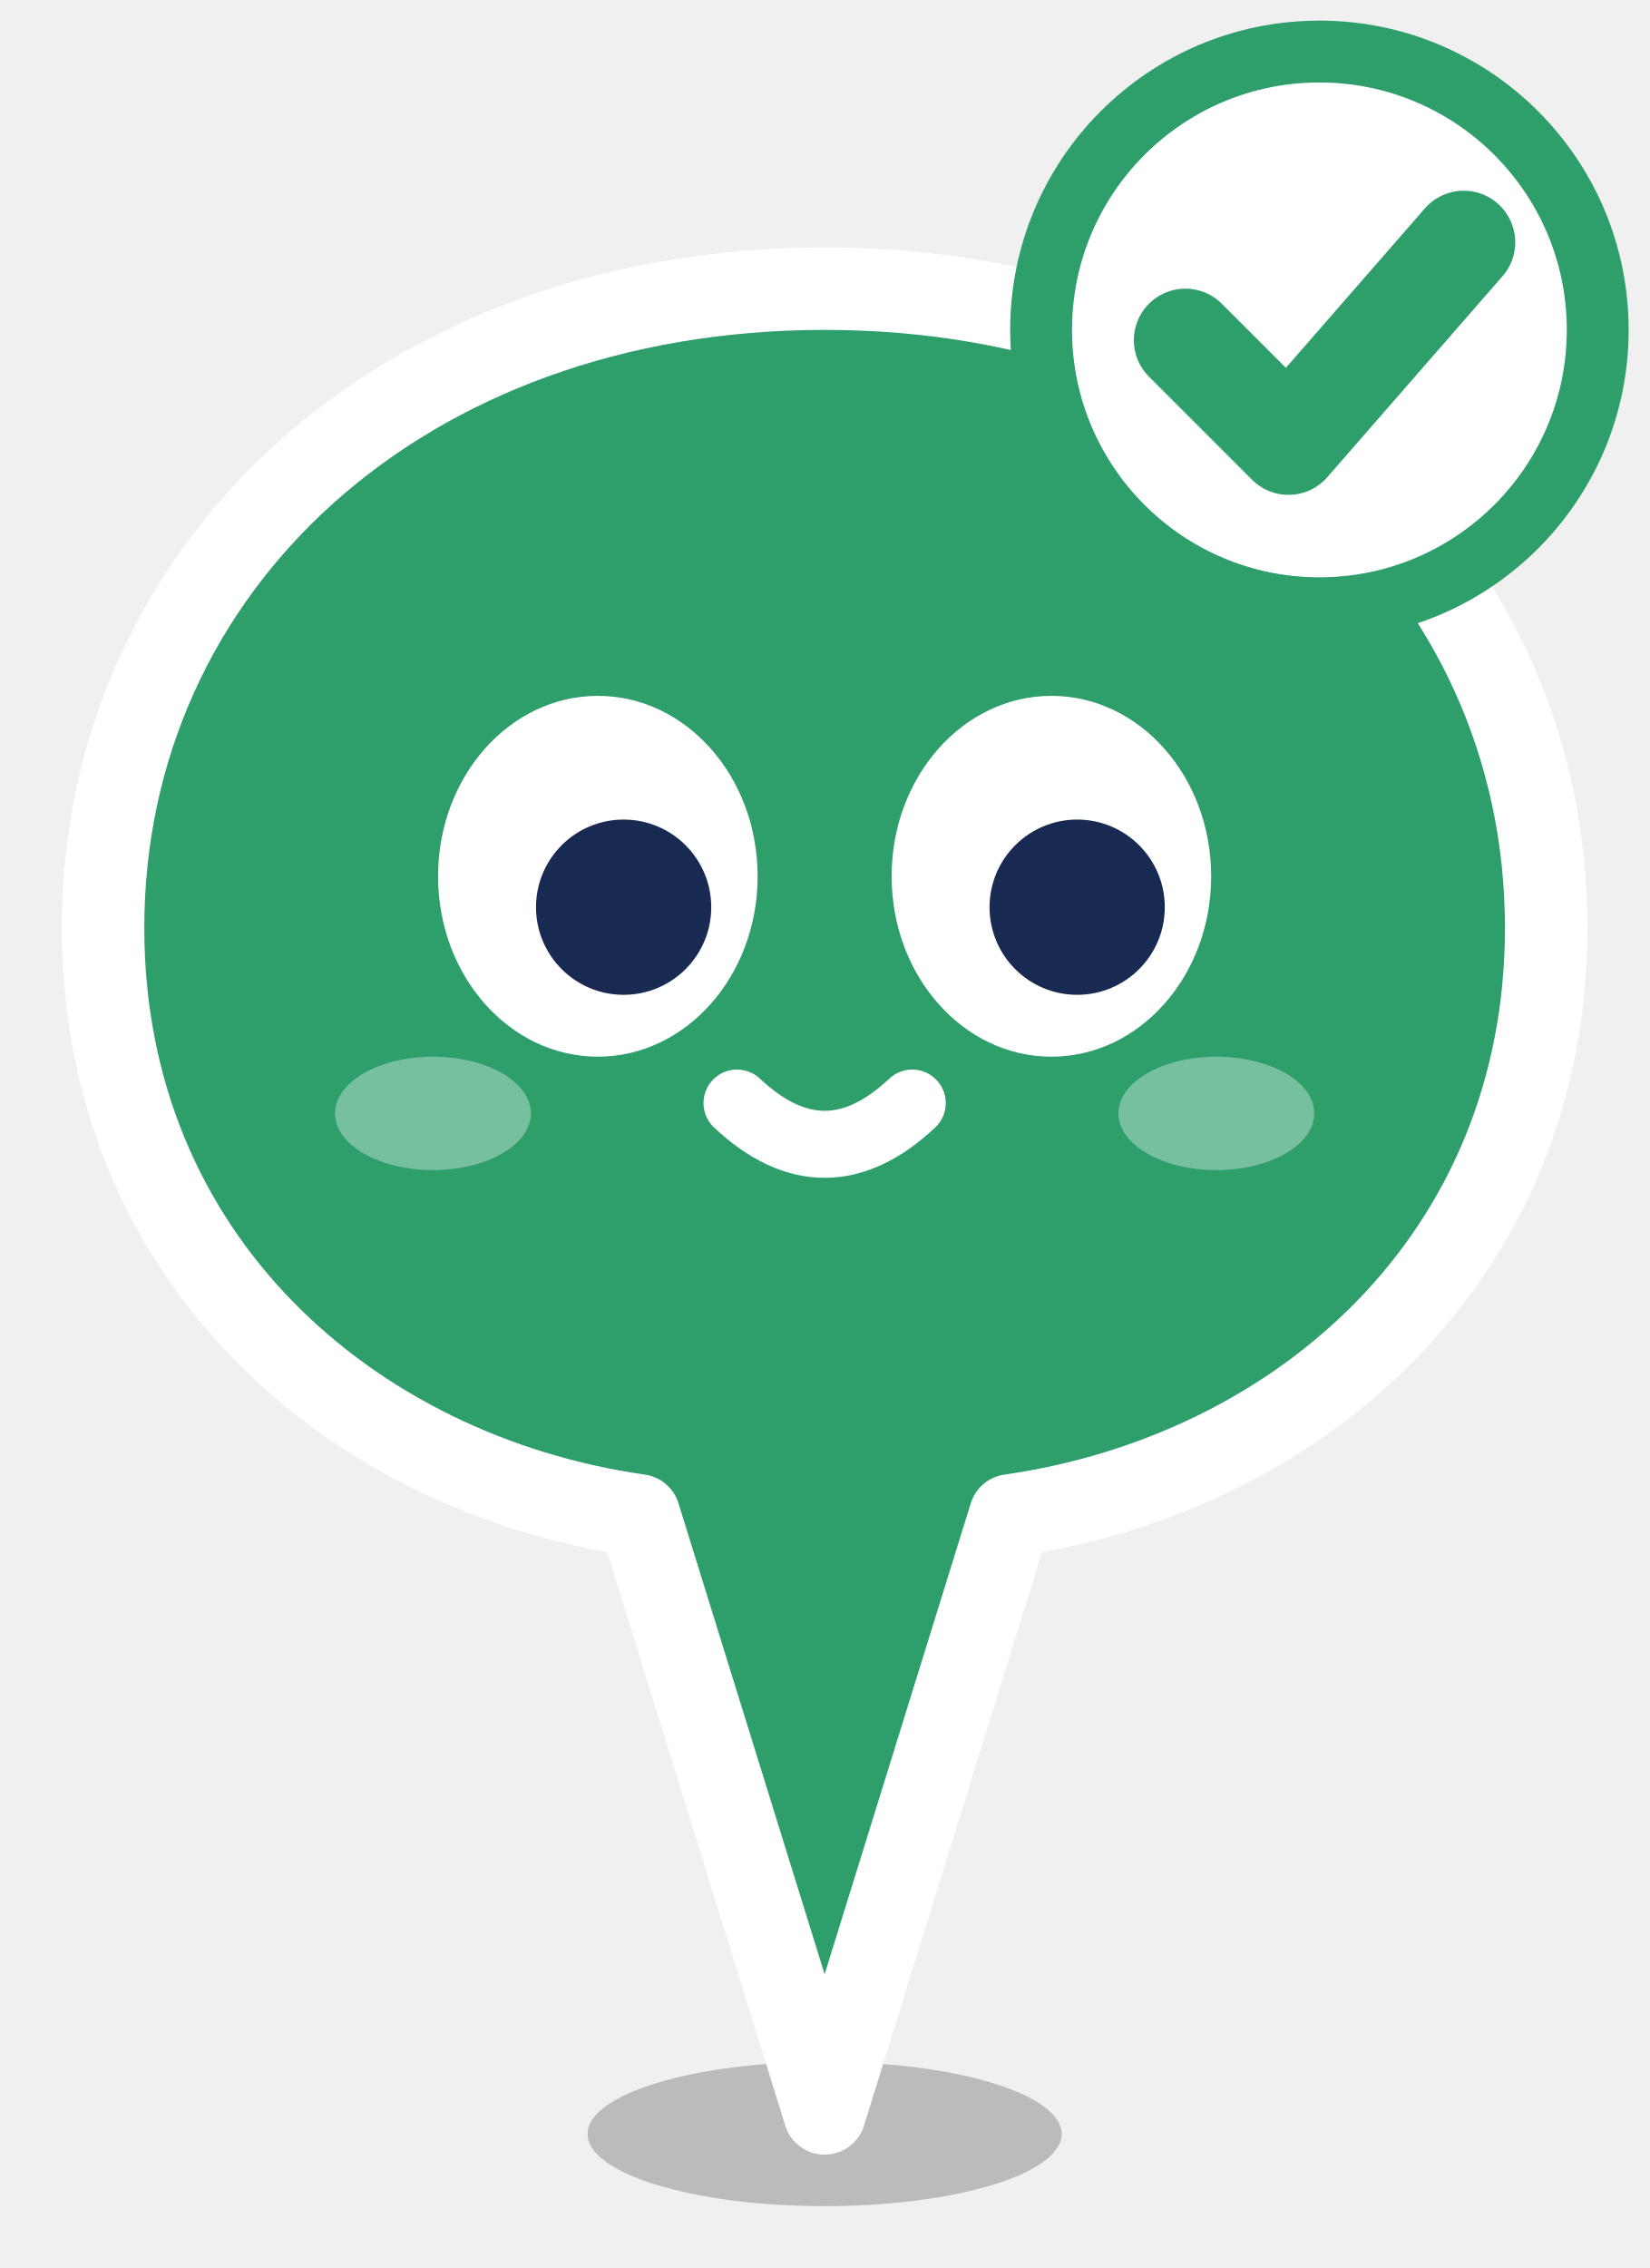
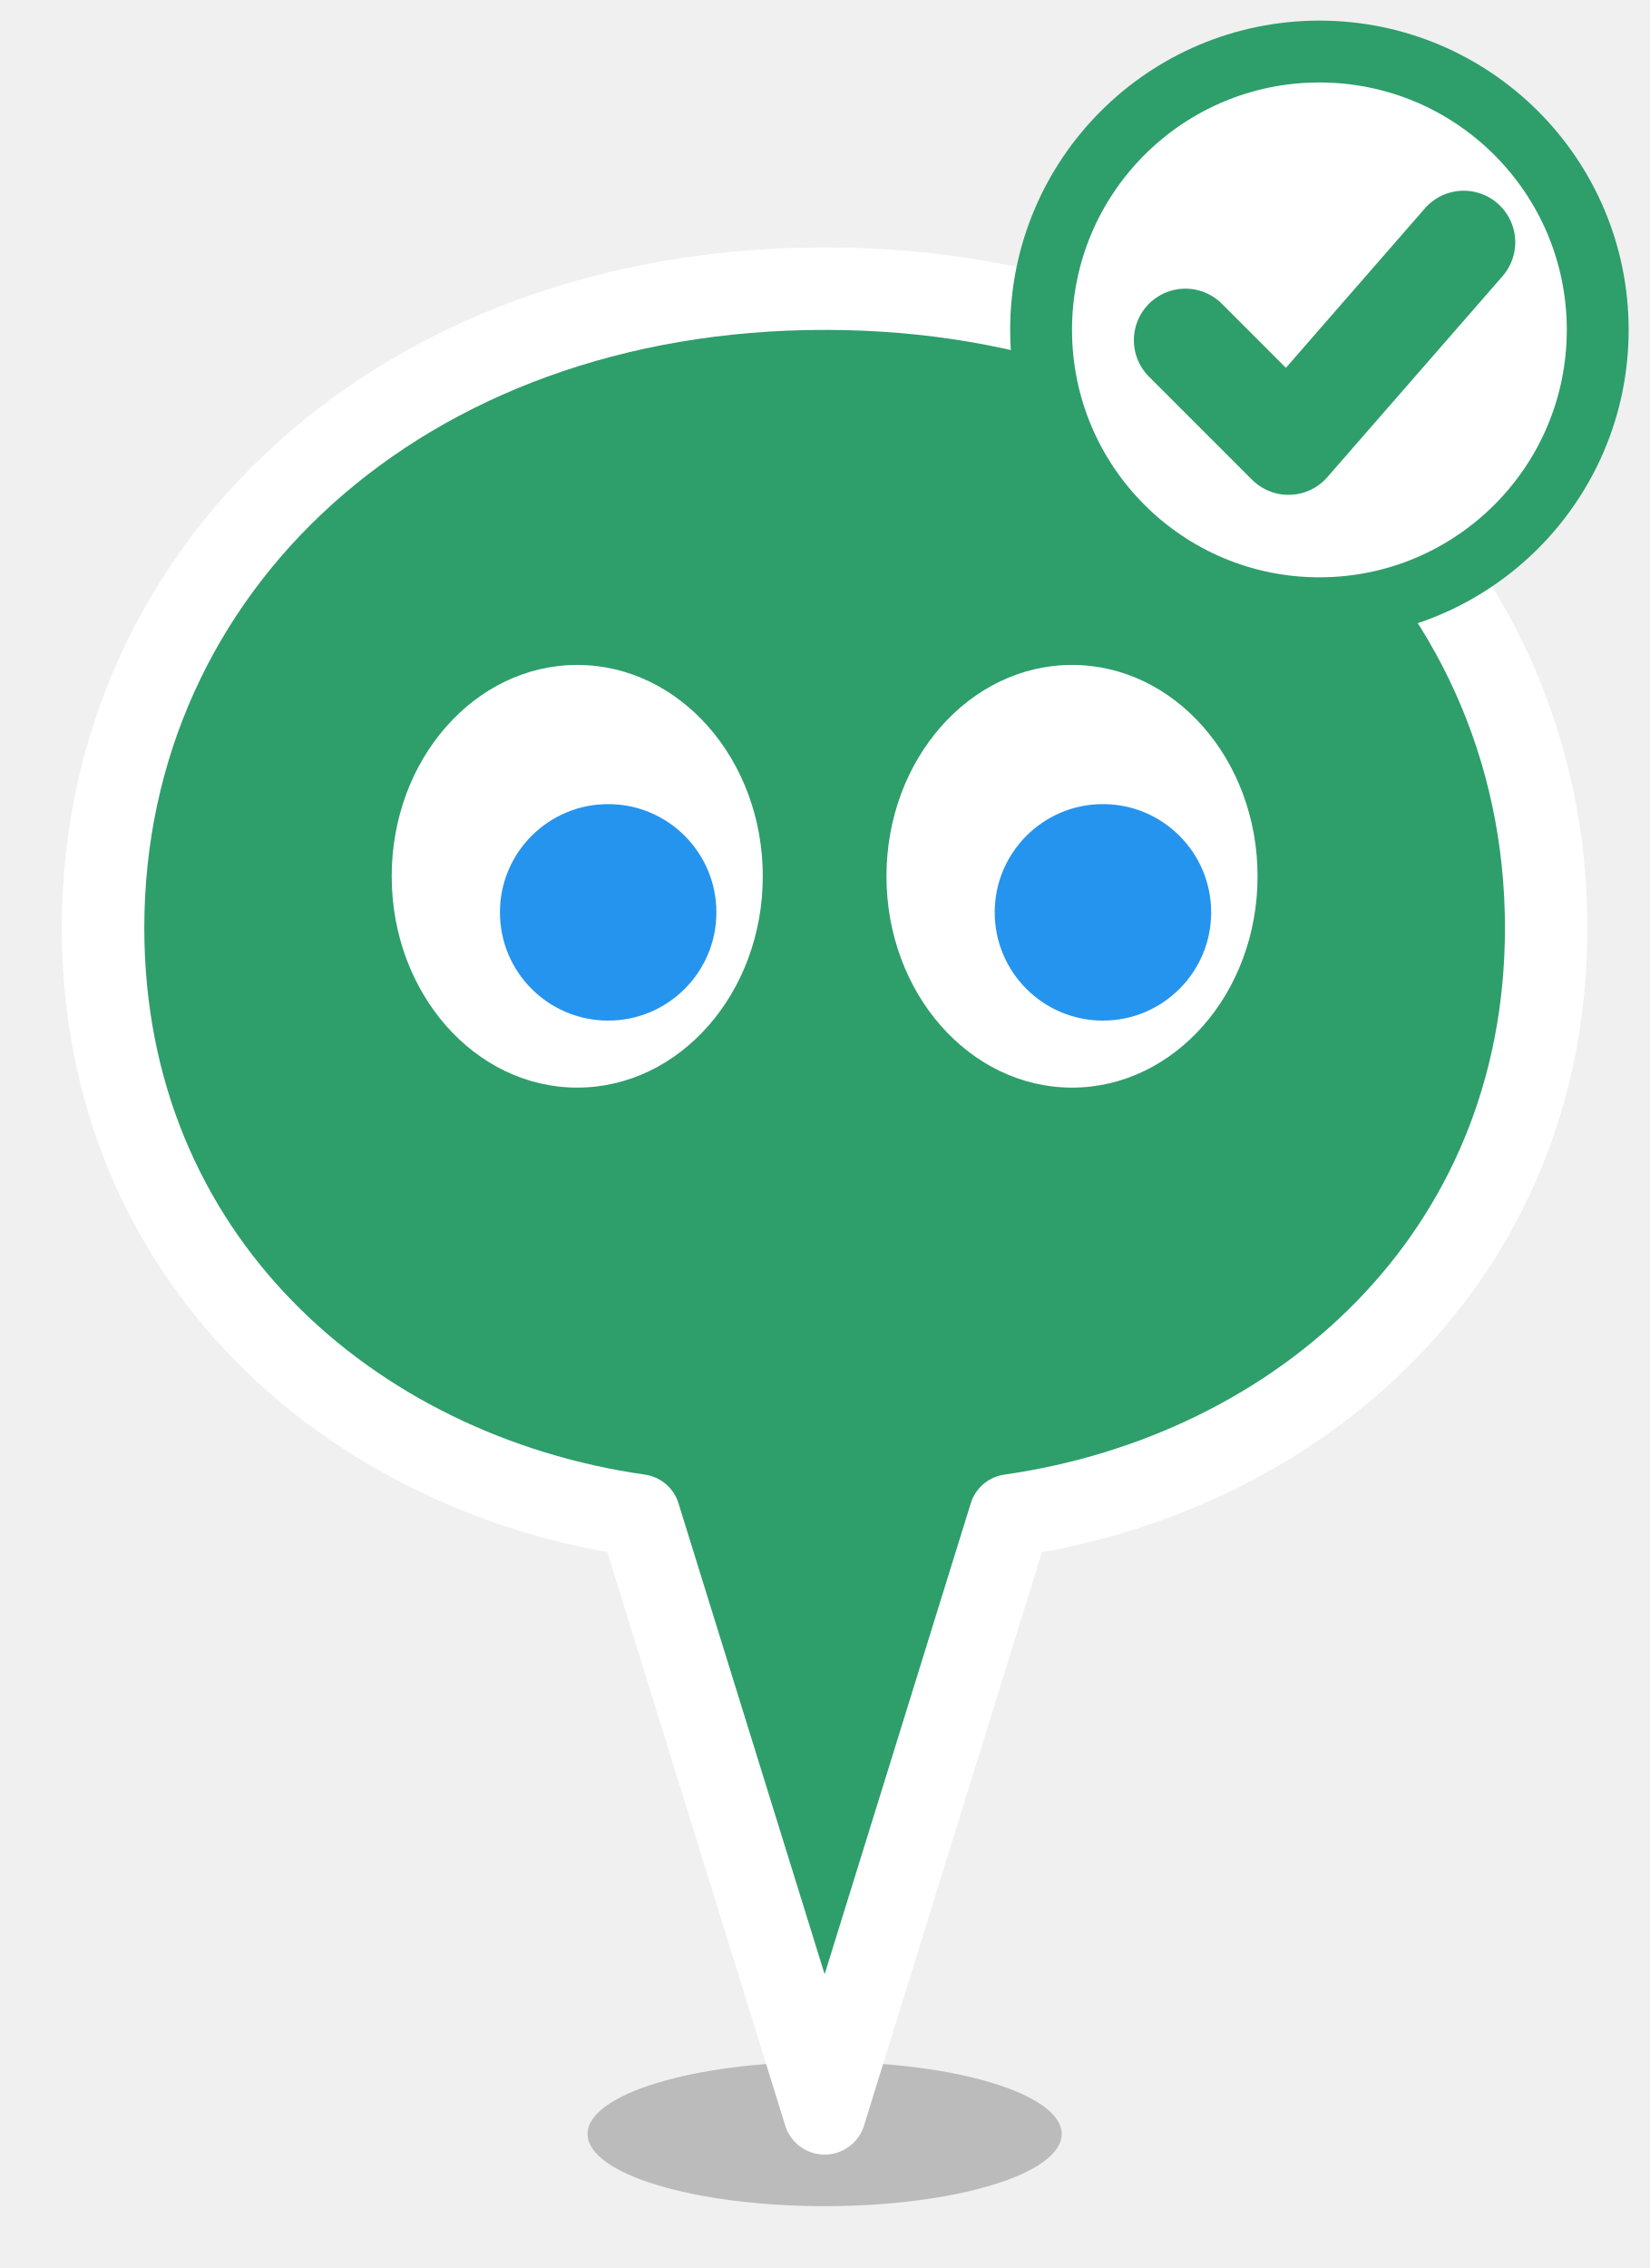
<svg xmlns="http://www.w3.org/2000/svg" width="32" height="44" viewBox="0 0 32 44">
  <ellipse cx="16" cy="41.4" rx="4.6" ry="1.4" fill="#000" fill-opacity="0.22" />
  <path d="M16 5.6 C24.2 5.6 30 11 30 18 C30 24.4 25.2 28.6 19.6 29.4 L16 41 L12.4 29.4 C6.8 28.6 2 24.4 2 18 C2 11 7.8 5.6 16 5.6 Z" fill="#2E9E6B" stroke="#FFFFFF" stroke-width="1.6" stroke-linejoin="round" />
-   <ellipse cx="11.6" cy="17" rx="3.1" ry="3.5" fill="#FFFFFF" />
-   <ellipse cx="20.4" cy="17" rx="3.1" ry="3.5" fill="#FFFFFF" />
-   <circle cx="12.1" cy="17.6" r="1.7" fill="#182A52" />
-   <circle cx="20.9" cy="17.6" r="1.7" fill="#182A52" />
-   <ellipse cx="8.4" cy="21.6" rx="1.9" ry="1.1" fill="#FFFFFF" fill-opacity="0.35" />
-   <ellipse cx="23.6" cy="21.6" rx="1.9" ry="1.1" fill="#FFFFFF" fill-opacity="0.35" />
-   <path d="M14.3 21.4 Q16 23.0 17.7 21.4" fill="none" stroke="#FFFFFF" stroke-width="1.3" stroke-linecap="round" />
+   <ellipse cx="11.2" cy="17" rx="3.6" ry="4.1" fill="#FFFFFF" />
+   <ellipse cx="20.8" cy="17" rx="3.6" ry="4.1" fill="#FFFFFF" />
+   <circle cx="11.8" cy="17.7" r="2.1" fill="#2594EF" />
+   <circle cx="21.4" cy="17.7" r="2.1" fill="#2594EF" />
  <circle cx="25.6" cy="6.4" r="5.4" fill="#FFFFFF" stroke="#2E9E6B" stroke-width="1.2" />
  <path d="M23 6.6 L25 8.6 L28.4 4.7" fill="none" stroke="#2E9E6B" stroke-width="2" stroke-linecap="round" stroke-linejoin="round" />
</svg>
